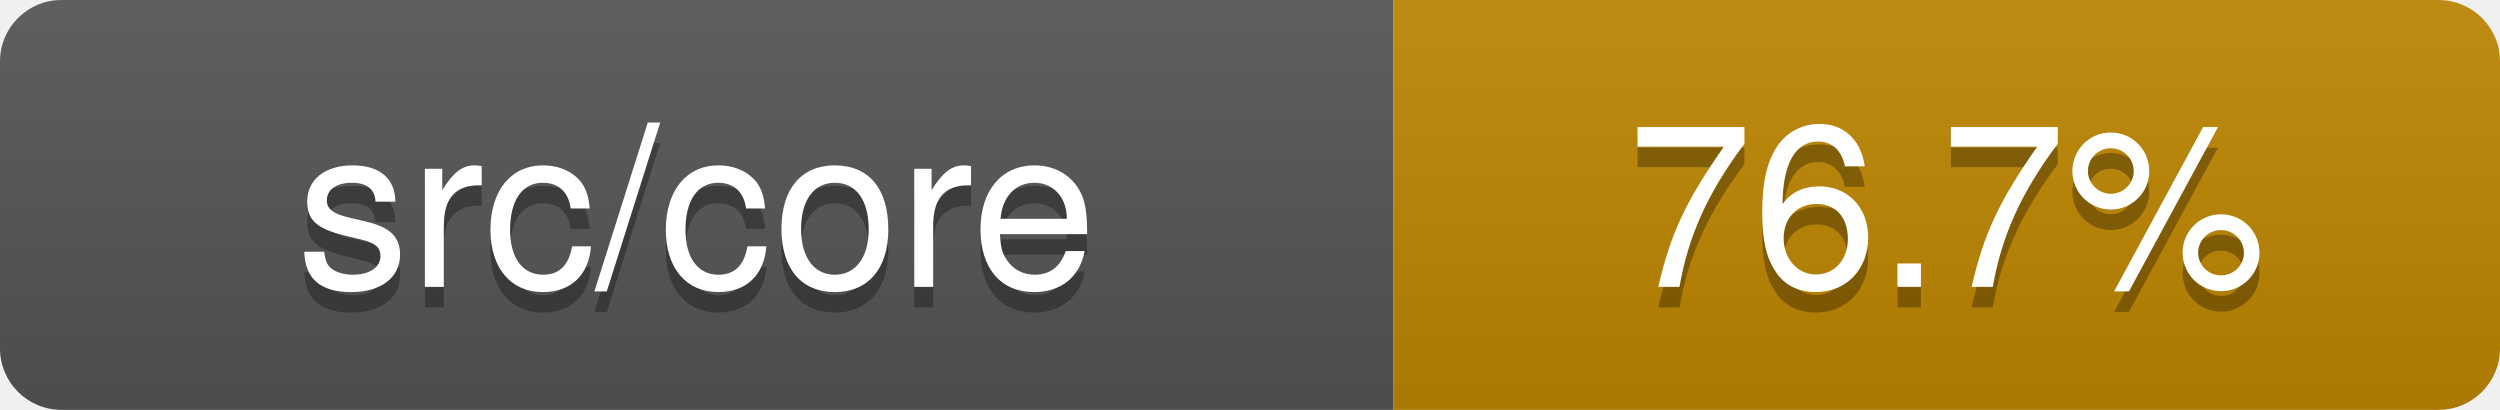
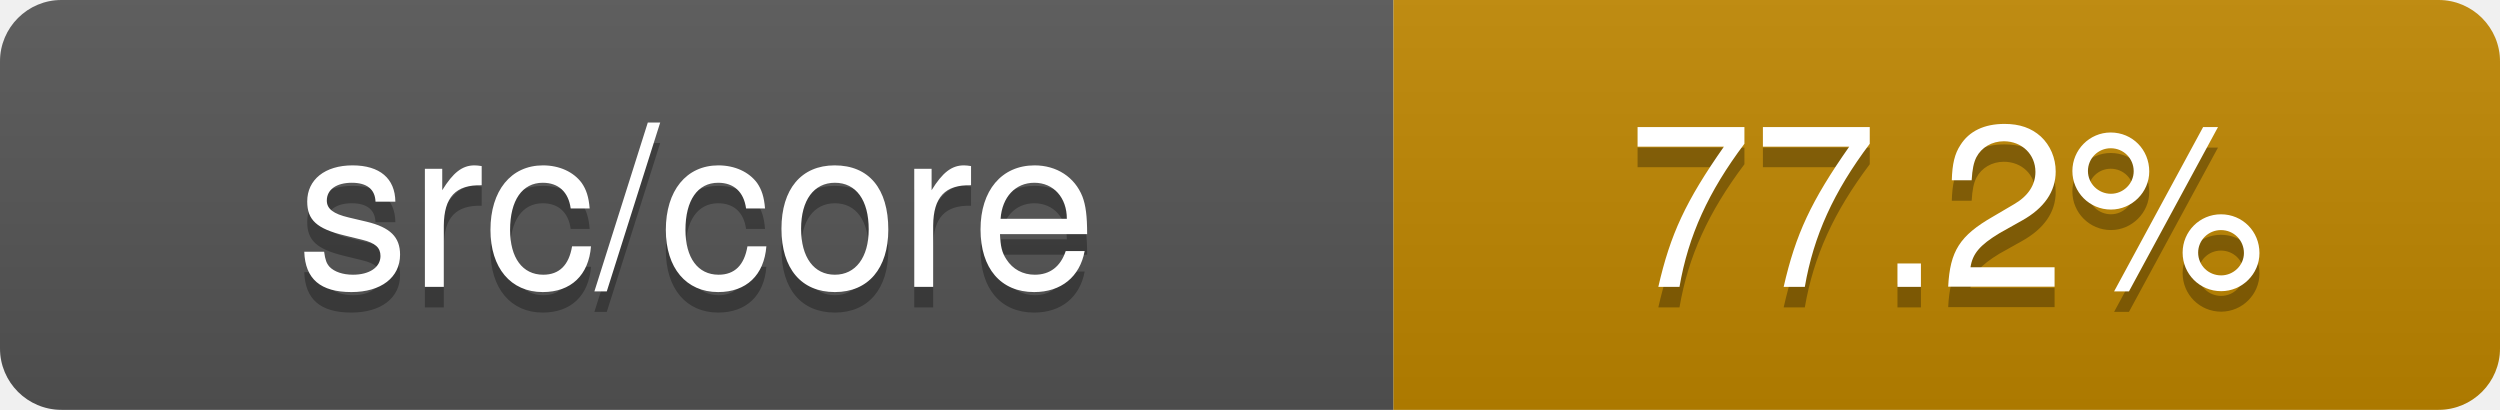
- <svg xmlns="http://www.w3.org/2000/svg" viewBox="0 0 122 20" width="122" height="20" role="img" aria-label="src/core: 76.7%">
+ <svg xmlns="http://www.w3.org/2000/svg" viewBox="0 0 122 20" width="122" height="20" role="img" aria-label="src/core: 77.2%">
  <linearGradient id="covpages-grad" x2="0" y2="100%">
    <stop offset="0" stop-color="#bbb" stop-opacity=".1" />
    <stop offset="1" stop-opacity=".1" />
  </linearGradient>
  <clipPath id="covpages-r">
    <rect width="122" height="20" rx="3" fill="#fff" />
  </clipPath>
  <g clip-path="url(#covpages-r)">
    <rect width="68" height="20" fill="#555" />
    <rect x="68" width="54" height="20" fill="#bf8700" />
    <rect width="122" height="20" fill="url(#covpages-grad)" />
  </g>
  <g fill="#fff" text-anchor="middle" font-family="-apple-system,BlinkMacSystemFont,Segoe UI,Helvetica,Arial,sans-serif" text-rendering="geometricPrecision" font-size="110">
    <text aria-hidden="true" x="340" y="150" fill="#010101" fill-opacity=".3" transform="scale(.1)">src/core</text>
    <text x="340" y="140" transform="scale(.1)" fill="#fff">src/core</text>
-     <text aria-hidden="true" x="950" y="150" fill="#010101" fill-opacity=".3" transform="scale(.1)">76.7%</text>
-     <text x="950" y="140" transform="scale(.1)" fill="#fff">76.7%</text>
+     <text aria-hidden="true" x="950" y="150" fill="#010101" fill-opacity=".3" transform="scale(.1)">77.2%</text>
+     <text x="950" y="140" transform="scale(.1)" fill="#fff">77.2%</text>
  </g>
</svg>
